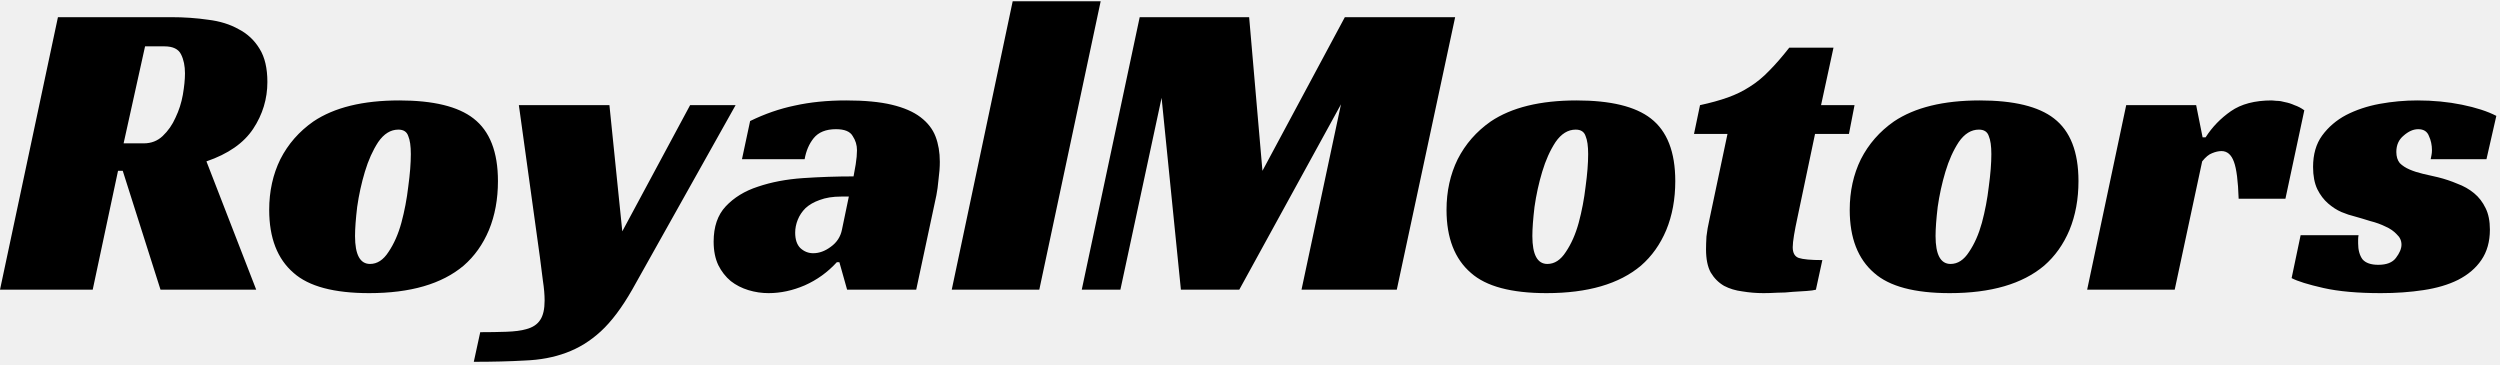
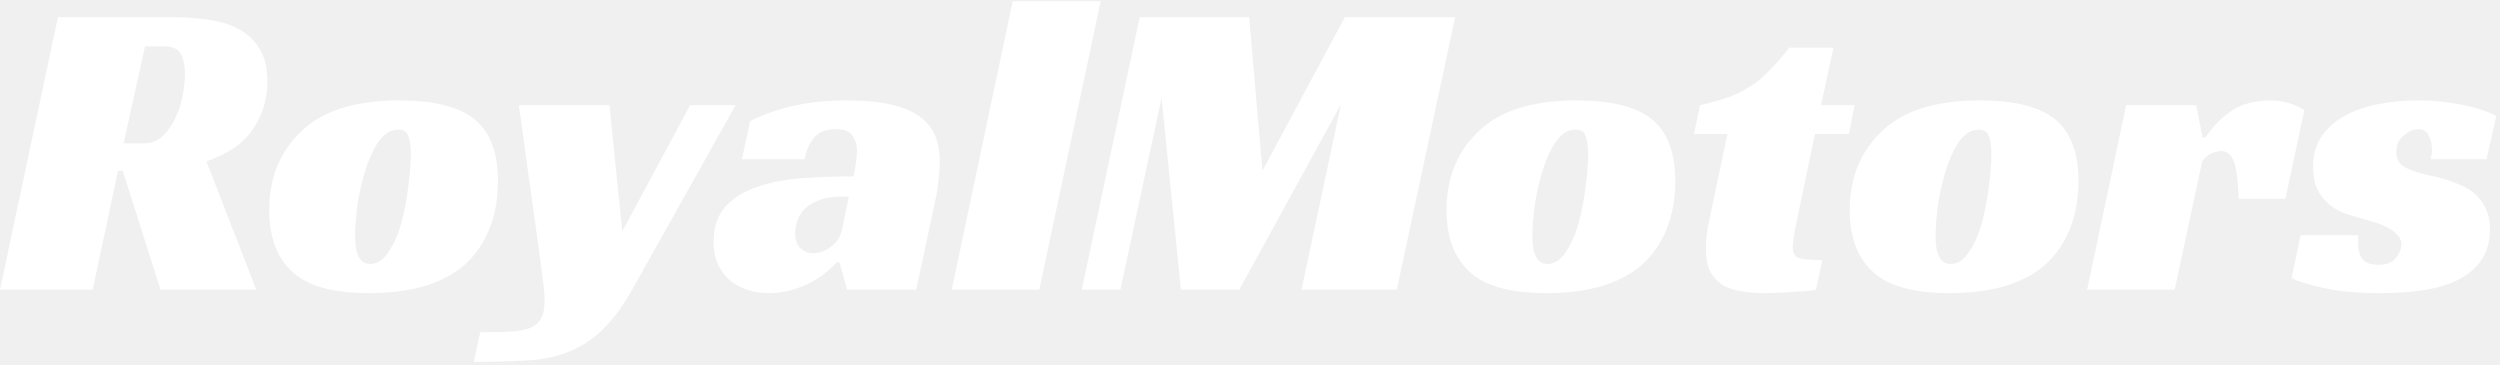
<svg xmlns="http://www.w3.org/2000/svg" width="233" height="34" viewBox="0 0 233 34" fill="none">
-   <path d="M24.92 7.64C24.92 9.213 24.48 10.667 23.6 12C22.72 13.333 21.267 14.347 19.24 15.04L23.88 27H14.96L11.44 15.92H11L8.64 27H0L5.4 1.6H15.92C17.147 1.6 18.307 1.68 19.4 1.84C20.493 1.973 21.44 2.267 22.24 2.72C23.067 3.147 23.72 3.76 24.2 4.56C24.68 5.333 24.92 6.36 24.92 7.64ZM13.4 13.36C14.093 13.36 14.68 13.133 15.16 12.68C15.667 12.2 16.067 11.627 16.36 10.96C16.68 10.293 16.907 9.587 17.04 8.84C17.173 8.067 17.24 7.4 17.24 6.84C17.24 6.147 17.12 5.56 16.88 5.08C16.64 4.573 16.12 4.32 15.32 4.32H13.52L11.52 13.36H13.4ZM37.209 9.36C40.383 9.36 42.689 9.92 44.129 11.04C45.649 12.213 46.409 14.16 46.409 16.88C46.409 18.56 46.129 20.08 45.569 21.44C45.009 22.773 44.223 23.88 43.209 24.76C41.183 26.467 38.249 27.32 34.409 27.32C31.129 27.32 28.783 26.693 27.369 25.44C25.849 24.133 25.089 22.173 25.089 19.56C25.089 17.827 25.436 16.253 26.129 14.84C26.849 13.427 27.876 12.253 29.209 11.32C31.156 10.013 33.823 9.36 37.209 9.36ZM34.489 24.6C35.156 24.6 35.729 24.227 36.209 23.48C36.716 22.733 37.116 21.827 37.409 20.76C37.703 19.667 37.916 18.547 38.049 17.4C38.209 16.227 38.289 15.213 38.289 14.36C38.289 13.613 38.209 13.053 38.049 12.68C37.916 12.28 37.609 12.08 37.129 12.08C36.409 12.08 35.783 12.467 35.249 13.24C34.743 14.013 34.329 14.933 34.009 16C33.689 17.067 33.449 18.16 33.289 19.28C33.156 20.4 33.089 21.307 33.089 22C33.089 23.733 33.556 24.6 34.489 24.6ZM56.798 9.8L57.998 21.56L64.318 9.8H68.558L58.918 27C57.958 28.68 56.984 29.973 55.998 30.88C55.011 31.787 53.931 32.453 52.758 32.88C51.611 33.307 50.331 33.547 48.918 33.6C47.531 33.68 45.944 33.72 44.158 33.72L44.758 30.96C45.638 30.96 46.451 30.947 47.198 30.92C47.971 30.893 48.584 30.813 49.038 30.68C49.651 30.52 50.091 30.227 50.358 29.8C50.624 29.4 50.758 28.8 50.758 28C50.758 27.467 50.705 26.853 50.598 26.16C50.518 25.467 50.425 24.733 50.318 23.96L48.358 9.8H56.798ZM69.911 11.28C71.271 10.613 72.658 10.133 74.071 9.84C75.511 9.52 77.111 9.36 78.871 9.36C80.578 9.36 81.991 9.493 83.111 9.76C84.231 10.027 85.125 10.413 85.791 10.92C86.458 11.427 86.925 12.027 87.191 12.72C87.458 13.413 87.591 14.2 87.591 15.08C87.591 15.587 87.551 16.133 87.471 16.72C87.418 17.307 87.351 17.8 87.271 18.2L85.391 27H78.951L78.231 24.44H77.991C77.138 25.373 76.138 26.093 74.991 26.6C73.871 27.08 72.751 27.32 71.631 27.32C70.991 27.32 70.365 27.227 69.751 27.04C69.138 26.853 68.591 26.573 68.111 26.2C67.631 25.8 67.245 25.307 66.951 24.72C66.658 24.107 66.511 23.373 66.511 22.52C66.511 21.133 66.885 20.04 67.631 19.24C68.405 18.413 69.405 17.8 70.631 17.4C71.885 16.973 73.285 16.707 74.831 16.6C76.405 16.493 77.978 16.44 79.551 16.44C79.605 16.173 79.671 15.8 79.751 15.32C79.831 14.813 79.871 14.373 79.871 14C79.871 13.52 79.738 13.08 79.471 12.68C79.231 12.253 78.711 12.04 77.911 12.04C76.978 12.04 76.285 12.32 75.831 12.88C75.405 13.413 75.125 14.067 74.991 14.84H69.151L69.911 11.28ZM79.111 18.32H78.391C77.618 18.32 76.951 18.427 76.391 18.64C75.858 18.827 75.418 19.08 75.071 19.4C74.751 19.72 74.511 20.08 74.351 20.48C74.191 20.88 74.111 21.28 74.111 21.68C74.111 22.32 74.271 22.8 74.591 23.12C74.938 23.44 75.338 23.6 75.791 23.6C76.351 23.6 76.898 23.4 77.431 23C77.991 22.6 78.338 22.067 78.471 21.4L79.111 18.32ZM96.862 27H88.702L94.382 0.12H102.582L96.862 27ZM130.18 27H121.3L124.98 9.72L115.5 27H110.06L108.26 9.12L104.42 27H100.82L106.22 1.6H116.42L117.66 15.92L125.34 1.6H135.62L130.18 27ZM146.936 9.36C150.109 9.36 152.416 9.92 153.856 11.04C155.376 12.213 156.136 14.16 156.136 16.88C156.136 18.56 155.856 20.08 155.296 21.44C154.736 22.773 153.949 23.88 152.936 24.76C150.909 26.467 147.976 27.32 144.136 27.32C140.856 27.32 138.509 26.693 137.096 25.44C135.576 24.133 134.816 22.173 134.816 19.56C134.816 17.827 135.163 16.253 135.856 14.84C136.576 13.427 137.603 12.253 138.936 11.32C140.883 10.013 143.549 9.36 146.936 9.36ZM144.216 24.6C144.883 24.6 145.456 24.227 145.936 23.48C146.443 22.733 146.843 21.827 147.136 20.76C147.429 19.667 147.643 18.547 147.776 17.4C147.936 16.227 148.016 15.213 148.016 14.36C148.016 13.613 147.936 13.053 147.776 12.68C147.643 12.28 147.336 12.08 146.856 12.08C146.136 12.08 145.509 12.467 144.976 13.24C144.469 14.013 144.056 14.933 143.736 16C143.416 17.067 143.176 18.16 143.016 19.28C142.883 20.4 142.816 21.307 142.816 22C142.816 23.733 143.283 24.6 144.216 24.6ZM158.442 9.8C159.428 9.587 160.295 9.347 161.042 9.08C161.788 8.813 162.468 8.48 163.082 8.08C163.722 7.68 164.322 7.187 164.882 6.6C165.468 6.013 166.095 5.293 166.762 4.44H170.882L169.722 9.8H172.842L172.322 12.48H169.162L167.522 20.28C167.388 20.893 167.282 21.44 167.202 21.92C167.122 22.4 167.082 22.773 167.082 23.04C167.082 23.573 167.268 23.907 167.642 24.04C168.042 24.173 168.775 24.24 169.842 24.24L169.242 27C169.055 27.053 168.762 27.093 168.362 27.12C167.988 27.147 167.562 27.173 167.082 27.2C166.628 27.253 166.148 27.28 165.642 27.28C165.162 27.307 164.735 27.32 164.362 27.32C163.695 27.32 163.042 27.267 162.402 27.16C161.762 27.08 161.188 26.907 160.682 26.64C160.175 26.347 159.762 25.933 159.442 25.4C159.148 24.867 159.002 24.147 159.002 23.24C159.002 22.92 159.015 22.52 159.042 22.04C159.095 21.56 159.188 21.027 159.322 20.44L161.002 12.48H157.882L158.442 9.8ZM184.514 9.36C187.687 9.36 189.994 9.92 191.434 11.04C192.954 12.213 193.714 14.16 193.714 16.88C193.714 18.56 193.434 20.08 192.874 21.44C192.314 22.773 191.527 23.88 190.514 24.76C188.487 26.467 185.554 27.32 181.714 27.32C178.434 27.32 176.087 26.693 174.674 25.44C173.154 24.133 172.394 22.173 172.394 19.56C172.394 17.827 172.741 16.253 173.434 14.84C174.154 13.427 175.181 12.253 176.514 11.32C178.461 10.013 181.127 9.36 184.514 9.36ZM181.794 24.6C182.461 24.6 183.034 24.227 183.514 23.48C184.021 22.733 184.421 21.827 184.714 20.76C185.007 19.667 185.221 18.547 185.354 17.4C185.514 16.227 185.594 15.213 185.594 14.36C185.594 13.613 185.514 13.053 185.354 12.68C185.221 12.28 184.914 12.08 184.434 12.08C183.714 12.08 183.087 12.467 182.554 13.24C182.047 14.013 181.634 14.933 181.314 16C180.994 17.067 180.754 18.16 180.594 19.28C180.461 20.4 180.394 21.307 180.394 22C180.394 23.733 180.861 24.6 181.794 24.6ZM198.162 9.8H204.682L205.282 12.8H205.562C206.175 11.84 206.962 11.027 207.922 10.36C208.882 9.693 210.149 9.36 211.722 9.36C211.829 9.36 211.989 9.373 212.202 9.4C212.442 9.4 212.695 9.44 212.962 9.52C213.255 9.573 213.549 9.667 213.842 9.8C214.162 9.907 214.469 10.067 214.762 10.28L213.002 18.52H208.642C208.589 16.867 208.442 15.72 208.202 15.08C207.962 14.413 207.575 14.08 207.042 14.08C206.775 14.08 206.482 14.147 206.162 14.28C205.869 14.387 205.562 14.64 205.242 15.04L202.682 27H194.522L198.162 9.8ZM226.538 14.84C226.564 14.707 226.591 14.573 226.618 14.44C226.644 14.307 226.658 14.16 226.658 14C226.658 13.52 226.564 13.08 226.378 12.68C226.218 12.253 225.884 12.04 225.378 12.04C224.924 12.04 224.471 12.24 224.018 12.64C223.564 13.013 223.338 13.52 223.338 14.16C223.338 14.587 223.444 14.933 223.658 15.2C223.898 15.44 224.204 15.64 224.578 15.8C224.951 15.96 225.364 16.093 225.818 16.2C226.298 16.307 226.764 16.413 227.218 16.52C227.858 16.68 228.458 16.88 229.018 17.12C229.604 17.333 230.124 17.627 230.578 18C231.031 18.373 231.391 18.84 231.658 19.4C231.924 19.933 232.058 20.6 232.058 21.4C232.058 22.52 231.791 23.467 231.258 24.24C230.751 24.987 230.031 25.6 229.098 26.08C228.191 26.533 227.111 26.853 225.858 27.04C224.631 27.227 223.311 27.32 221.898 27.32C219.738 27.32 217.951 27.16 216.538 26.84C215.124 26.52 214.138 26.213 213.578 25.92L214.418 21.92H219.818C219.791 22.053 219.778 22.187 219.778 22.32C219.778 22.427 219.778 22.547 219.778 22.68C219.778 23.293 219.911 23.787 220.178 24.16C220.471 24.507 220.964 24.68 221.658 24.68C222.431 24.68 222.978 24.467 223.298 24.04C223.644 23.587 223.818 23.173 223.818 22.8C223.818 22.427 223.671 22.107 223.378 21.84C223.111 21.547 222.764 21.307 222.338 21.12C221.911 20.907 221.431 20.733 220.898 20.6C220.391 20.44 219.898 20.293 219.418 20.16C219.071 20.08 218.671 19.947 218.218 19.76C217.791 19.573 217.378 19.307 216.978 18.96C216.578 18.613 216.244 18.173 215.978 17.64C215.711 17.08 215.578 16.387 215.578 15.56C215.578 14.387 215.858 13.413 216.418 12.64C217.004 11.84 217.751 11.2 218.658 10.72C219.591 10.24 220.631 9.893 221.778 9.68C222.951 9.467 224.124 9.36 225.298 9.36C226.764 9.36 228.151 9.493 229.458 9.76C230.764 10.027 231.831 10.373 232.658 10.8L231.738 14.84H226.538Z" fill="black" />
+   <path d="M24.92 7.64C24.92 9.213 24.48 10.667 23.6 12C22.72 13.333 21.267 14.347 19.24 15.04L23.88 27H14.96L11.44 15.92H11L8.64 27H0L5.4 1.6H15.92C17.147 1.6 18.307 1.68 19.4 1.84C20.493 1.973 21.44 2.267 22.24 2.72C23.067 3.147 23.72 3.76 24.2 4.56C24.68 5.333 24.92 6.36 24.92 7.64ZM13.4 13.36C14.093 13.36 14.68 13.133 15.16 12.68C15.667 12.2 16.067 11.627 16.36 10.96C16.68 10.293 16.907 9.587 17.04 8.84C17.173 8.067 17.24 7.4 17.24 6.84C17.24 6.147 17.12 5.56 16.88 5.08C16.64 4.573 16.12 4.32 15.32 4.32H13.52L11.52 13.36H13.4ZM37.209 9.36C40.383 9.36 42.689 9.92 44.129 11.04C45.649 12.213 46.409 14.16 46.409 16.88C46.409 18.56 46.129 20.08 45.569 21.44C45.009 22.773 44.223 23.88 43.209 24.76C41.183 26.467 38.249 27.32 34.409 27.32C31.129 27.32 28.783 26.693 27.369 25.44C25.849 24.133 25.089 22.173 25.089 19.56C25.089 17.827 25.436 16.253 26.129 14.84C26.849 13.427 27.876 12.253 29.209 11.32C31.156 10.013 33.823 9.36 37.209 9.36ZM34.489 24.6C35.156 24.6 35.729 24.227 36.209 23.48C36.716 22.733 37.116 21.827 37.409 20.76C37.703 19.667 37.916 18.547 38.049 17.4C38.209 16.227 38.289 15.213 38.289 14.36C38.289 13.613 38.209 13.053 38.049 12.68C37.916 12.28 37.609 12.08 37.129 12.08C36.409 12.08 35.783 12.467 35.249 13.24C34.743 14.013 34.329 14.933 34.009 16C33.689 17.067 33.449 18.16 33.289 19.28C33.156 20.4 33.089 21.307 33.089 22C33.089 23.733 33.556 24.6 34.489 24.6ZM56.798 9.8L57.998 21.56L64.318 9.8H68.558L58.918 27C57.958 28.68 56.984 29.973 55.998 30.88C55.011 31.787 53.931 32.453 52.758 32.88C51.611 33.307 50.331 33.547 48.918 33.6C47.531 33.68 45.944 33.72 44.158 33.72L44.758 30.96C45.638 30.96 46.451 30.947 47.198 30.92C47.971 30.893 48.584 30.813 49.038 30.68C49.651 30.52 50.091 30.227 50.358 29.8C50.624 29.4 50.758 28.8 50.758 28C50.758 27.467 50.705 26.853 50.598 26.16C50.518 25.467 50.425 24.733 50.318 23.96L48.358 9.8H56.798ZM69.911 11.28C71.271 10.613 72.658 10.133 74.071 9.84C75.511 9.52 77.111 9.36 78.871 9.36C80.578 9.36 81.991 9.493 83.111 9.76C84.231 10.027 85.125 10.413 85.791 10.92C86.458 11.427 86.925 12.027 87.191 12.72C87.458 13.413 87.591 14.2 87.591 15.08C87.591 15.587 87.551 16.133 87.471 16.72C87.418 17.307 87.351 17.8 87.271 18.2L85.391 27H78.951L78.231 24.44H77.991C77.138 25.373 76.138 26.093 74.991 26.6C73.871 27.08 72.751 27.32 71.631 27.32C70.991 27.32 70.365 27.227 69.751 27.04C69.138 26.853 68.591 26.573 68.111 26.2C67.631 25.8 67.245 25.307 66.951 24.72C66.658 24.107 66.511 23.373 66.511 22.52C66.511 21.133 66.885 20.04 67.631 19.24C68.405 18.413 69.405 17.8 70.631 17.4C71.885 16.973 73.285 16.707 74.831 16.6C76.405 16.493 77.978 16.44 79.551 16.44C79.605 16.173 79.671 15.8 79.751 15.32C79.831 14.813 79.871 14.373 79.871 14C79.871 13.52 79.738 13.08 79.471 12.68C79.231 12.253 78.711 12.04 77.911 12.04C76.978 12.04 76.285 12.32 75.831 12.88C75.405 13.413 75.125 14.067 74.991 14.84H69.151L69.911 11.28ZM79.111 18.32H78.391C77.618 18.32 76.951 18.427 76.391 18.64C75.858 18.827 75.418 19.08 75.071 19.4C74.751 19.72 74.511 20.08 74.351 20.48C74.191 20.88 74.111 21.28 74.111 21.68C74.111 22.32 74.271 22.8 74.591 23.12C74.938 23.44 75.338 23.6 75.791 23.6C76.351 23.6 76.898 23.4 77.431 23C77.991 22.6 78.338 22.067 78.471 21.4L79.111 18.32ZM96.862 27H88.702L94.382 0.12H102.582L96.862 27ZM130.18 27H121.3L124.98 9.72L115.5 27H110.06L108.26 9.12L104.42 27H100.82L106.22 1.6H116.42L117.66 15.92L125.34 1.6H135.62L130.18 27ZM146.936 9.36C150.109 9.36 152.416 9.92 153.856 11.04C155.376 12.213 156.136 14.16 156.136 16.88C156.136 18.56 155.856 20.08 155.296 21.44C154.736 22.773 153.949 23.88 152.936 24.76C150.909 26.467 147.976 27.32 144.136 27.32C140.856 27.32 138.509 26.693 137.096 25.44C135.576 24.133 134.816 22.173 134.816 19.56C134.816 17.827 135.163 16.253 135.856 14.84C136.576 13.427 137.603 12.253 138.936 11.32C140.883 10.013 143.549 9.36 146.936 9.36ZM144.216 24.6C144.883 24.6 145.456 24.227 145.936 23.48C146.443 22.733 146.843 21.827 147.136 20.76C147.429 19.667 147.643 18.547 147.776 17.4C147.936 16.227 148.016 15.213 148.016 14.36C148.016 13.613 147.936 13.053 147.776 12.68C147.643 12.28 147.336 12.08 146.856 12.08C146.136 12.08 145.509 12.467 144.976 13.24C144.469 14.013 144.056 14.933 143.736 16C143.416 17.067 143.176 18.16 143.016 19.28C142.883 20.4 142.816 21.307 142.816 22C142.816 23.733 143.283 24.6 144.216 24.6ZM158.442 9.8C159.428 9.587 160.295 9.347 161.042 9.08C161.788 8.813 162.468 8.48 163.082 8.08C163.722 7.68 164.322 7.187 164.882 6.6C165.468 6.013 166.095 5.293 166.762 4.44H170.882L169.722 9.8H172.842L172.322 12.48H169.162L167.522 20.28C167.388 20.893 167.282 21.44 167.202 21.92C167.122 22.4 167.082 22.773 167.082 23.04C167.082 23.573 167.268 23.907 167.642 24.04C168.042 24.173 168.775 24.24 169.842 24.24L169.242 27C169.055 27.053 168.762 27.093 168.362 27.12C167.988 27.147 167.562 27.173 167.082 27.2C166.628 27.253 166.148 27.28 165.642 27.28C165.162 27.307 164.735 27.32 164.362 27.32C163.695 27.32 163.042 27.267 162.402 27.16C161.762 27.08 161.188 26.907 160.682 26.64C160.175 26.347 159.762 25.933 159.442 25.4C159.148 24.867 159.002 24.147 159.002 23.24C159.002 22.92 159.015 22.52 159.042 22.04C159.095 21.56 159.188 21.027 159.322 20.44L161.002 12.48H157.882L158.442 9.8ZM184.514 9.36C187.687 9.36 189.994 9.92 191.434 11.04C192.954 12.213 193.714 14.16 193.714 16.88C193.714 18.56 193.434 20.08 192.874 21.44C192.314 22.773 191.527 23.88 190.514 24.76C188.487 26.467 185.554 27.32 181.714 27.32C178.434 27.32 176.087 26.693 174.674 25.44C173.154 24.133 172.394 22.173 172.394 19.56C172.394 17.827 172.741 16.253 173.434 14.84C174.154 13.427 175.181 12.253 176.514 11.32C178.461 10.013 181.127 9.36 184.514 9.36ZM181.794 24.6C182.461 24.6 183.034 24.227 183.514 23.48C184.021 22.733 184.421 21.827 184.714 20.76C185.007 19.667 185.221 18.547 185.354 17.4C185.514 16.227 185.594 15.213 185.594 14.36C185.594 13.613 185.514 13.053 185.354 12.68C185.221 12.28 184.914 12.08 184.434 12.08C183.714 12.08 183.087 12.467 182.554 13.24C182.047 14.013 181.634 14.933 181.314 16C180.994 17.067 180.754 18.16 180.594 19.28C180.461 20.4 180.394 21.307 180.394 22C180.394 23.733 180.861 24.6 181.794 24.6ZM198.162 9.8H204.682L205.282 12.8H205.562C206.175 11.84 206.962 11.027 207.922 10.36C208.882 9.693 210.149 9.36 211.722 9.36C211.829 9.36 211.989 9.373 212.202 9.4C212.442 9.4 212.695 9.44 212.962 9.52C213.255 9.573 213.549 9.667 213.842 9.8C214.162 9.907 214.469 10.067 214.762 10.28L213.002 18.52H208.642C208.589 16.867 208.442 15.72 208.202 15.08C207.962 14.413 207.575 14.08 207.042 14.08C206.775 14.08 206.482 14.147 206.162 14.28C205.869 14.387 205.562 14.64 205.242 15.04L202.682 27H194.522L198.162 9.8ZM226.538 14.84C226.564 14.707 226.591 14.573 226.618 14.44C226.644 14.307 226.658 14.16 226.658 14C226.658 13.52 226.564 13.08 226.378 12.68C226.218 12.253 225.884 12.04 225.378 12.04C224.924 12.04 224.471 12.24 224.018 12.64C223.564 13.013 223.338 13.52 223.338 14.16C223.338 14.587 223.444 14.933 223.658 15.2C223.898 15.44 224.204 15.64 224.578 15.8C224.951 15.96 225.364 16.093 225.818 16.2C226.298 16.307 226.764 16.413 227.218 16.52C227.858 16.68 228.458 16.88 229.018 17.12C229.604 17.333 230.124 17.627 230.578 18C231.031 18.373 231.391 18.84 231.658 19.4C231.924 19.933 232.058 20.6 232.058 21.4C232.058 22.52 231.791 23.467 231.258 24.24C230.751 24.987 230.031 25.6 229.098 26.08C228.191 26.533 227.111 26.853 225.858 27.04C224.631 27.227 223.311 27.32 221.898 27.32C219.738 27.32 217.951 27.16 216.538 26.84C215.124 26.52 214.138 26.213 213.578 25.92L214.418 21.92H219.818C219.791 22.053 219.778 22.187 219.778 22.32C219.778 22.427 219.778 22.547 219.778 22.68C219.778 23.293 219.911 23.787 220.178 24.16C220.471 24.507 220.964 24.68 221.658 24.68C222.431 24.68 222.978 24.467 223.298 24.04C223.644 23.587 223.818 23.173 223.818 22.8C223.818 22.427 223.671 22.107 223.378 21.84C223.111 21.547 222.764 21.307 222.338 21.12C221.911 20.907 221.431 20.733 220.898 20.6C220.391 20.44 219.898 20.293 219.418 20.16C219.071 20.08 218.671 19.947 218.218 19.76C217.791 19.573 217.378 19.307 216.978 18.96C216.578 18.613 216.244 18.173 215.978 17.64C215.711 17.08 215.578 16.387 215.578 15.56C215.578 14.387 215.858 13.413 216.418 12.64C217.004 11.84 217.751 11.2 218.658 10.72C219.591 10.24 220.631 9.893 221.778 9.68C222.951 9.467 224.124 9.36 225.298 9.36C226.764 9.36 228.151 9.493 229.458 9.76C230.764 10.027 231.831 10.373 232.658 10.8L231.738 14.84H226.538Z" fill="white" />
</svg>
